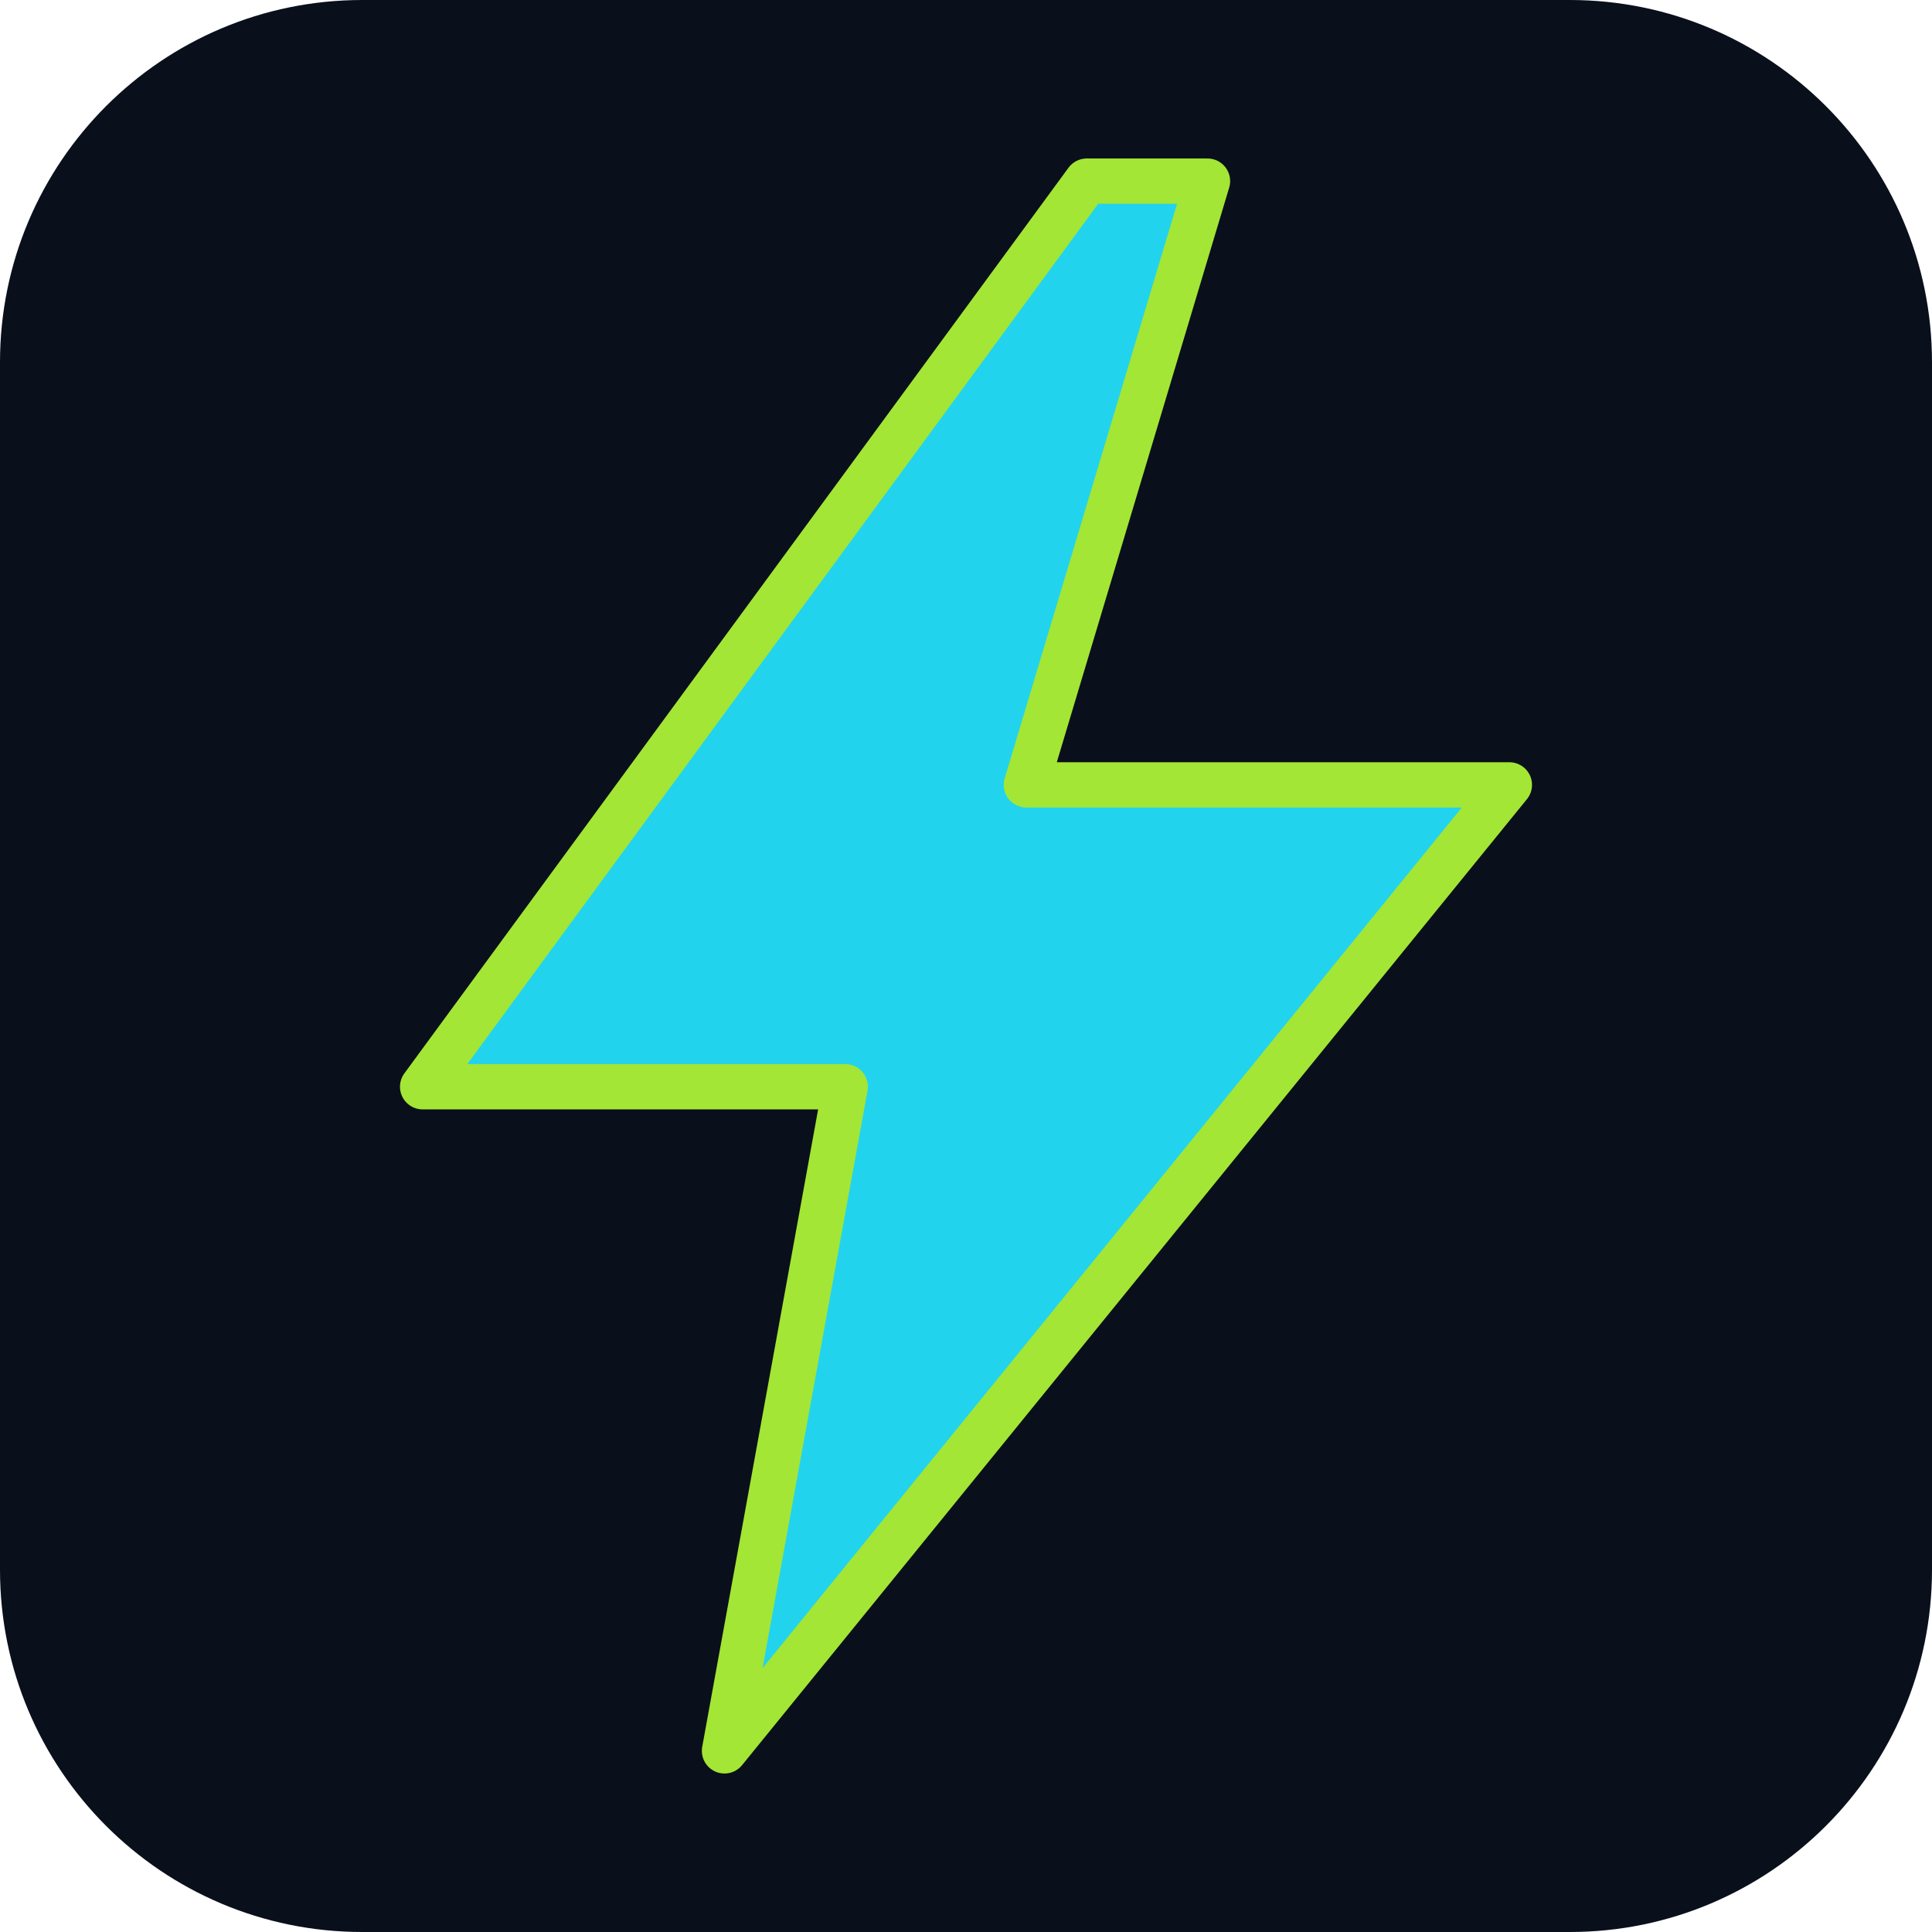
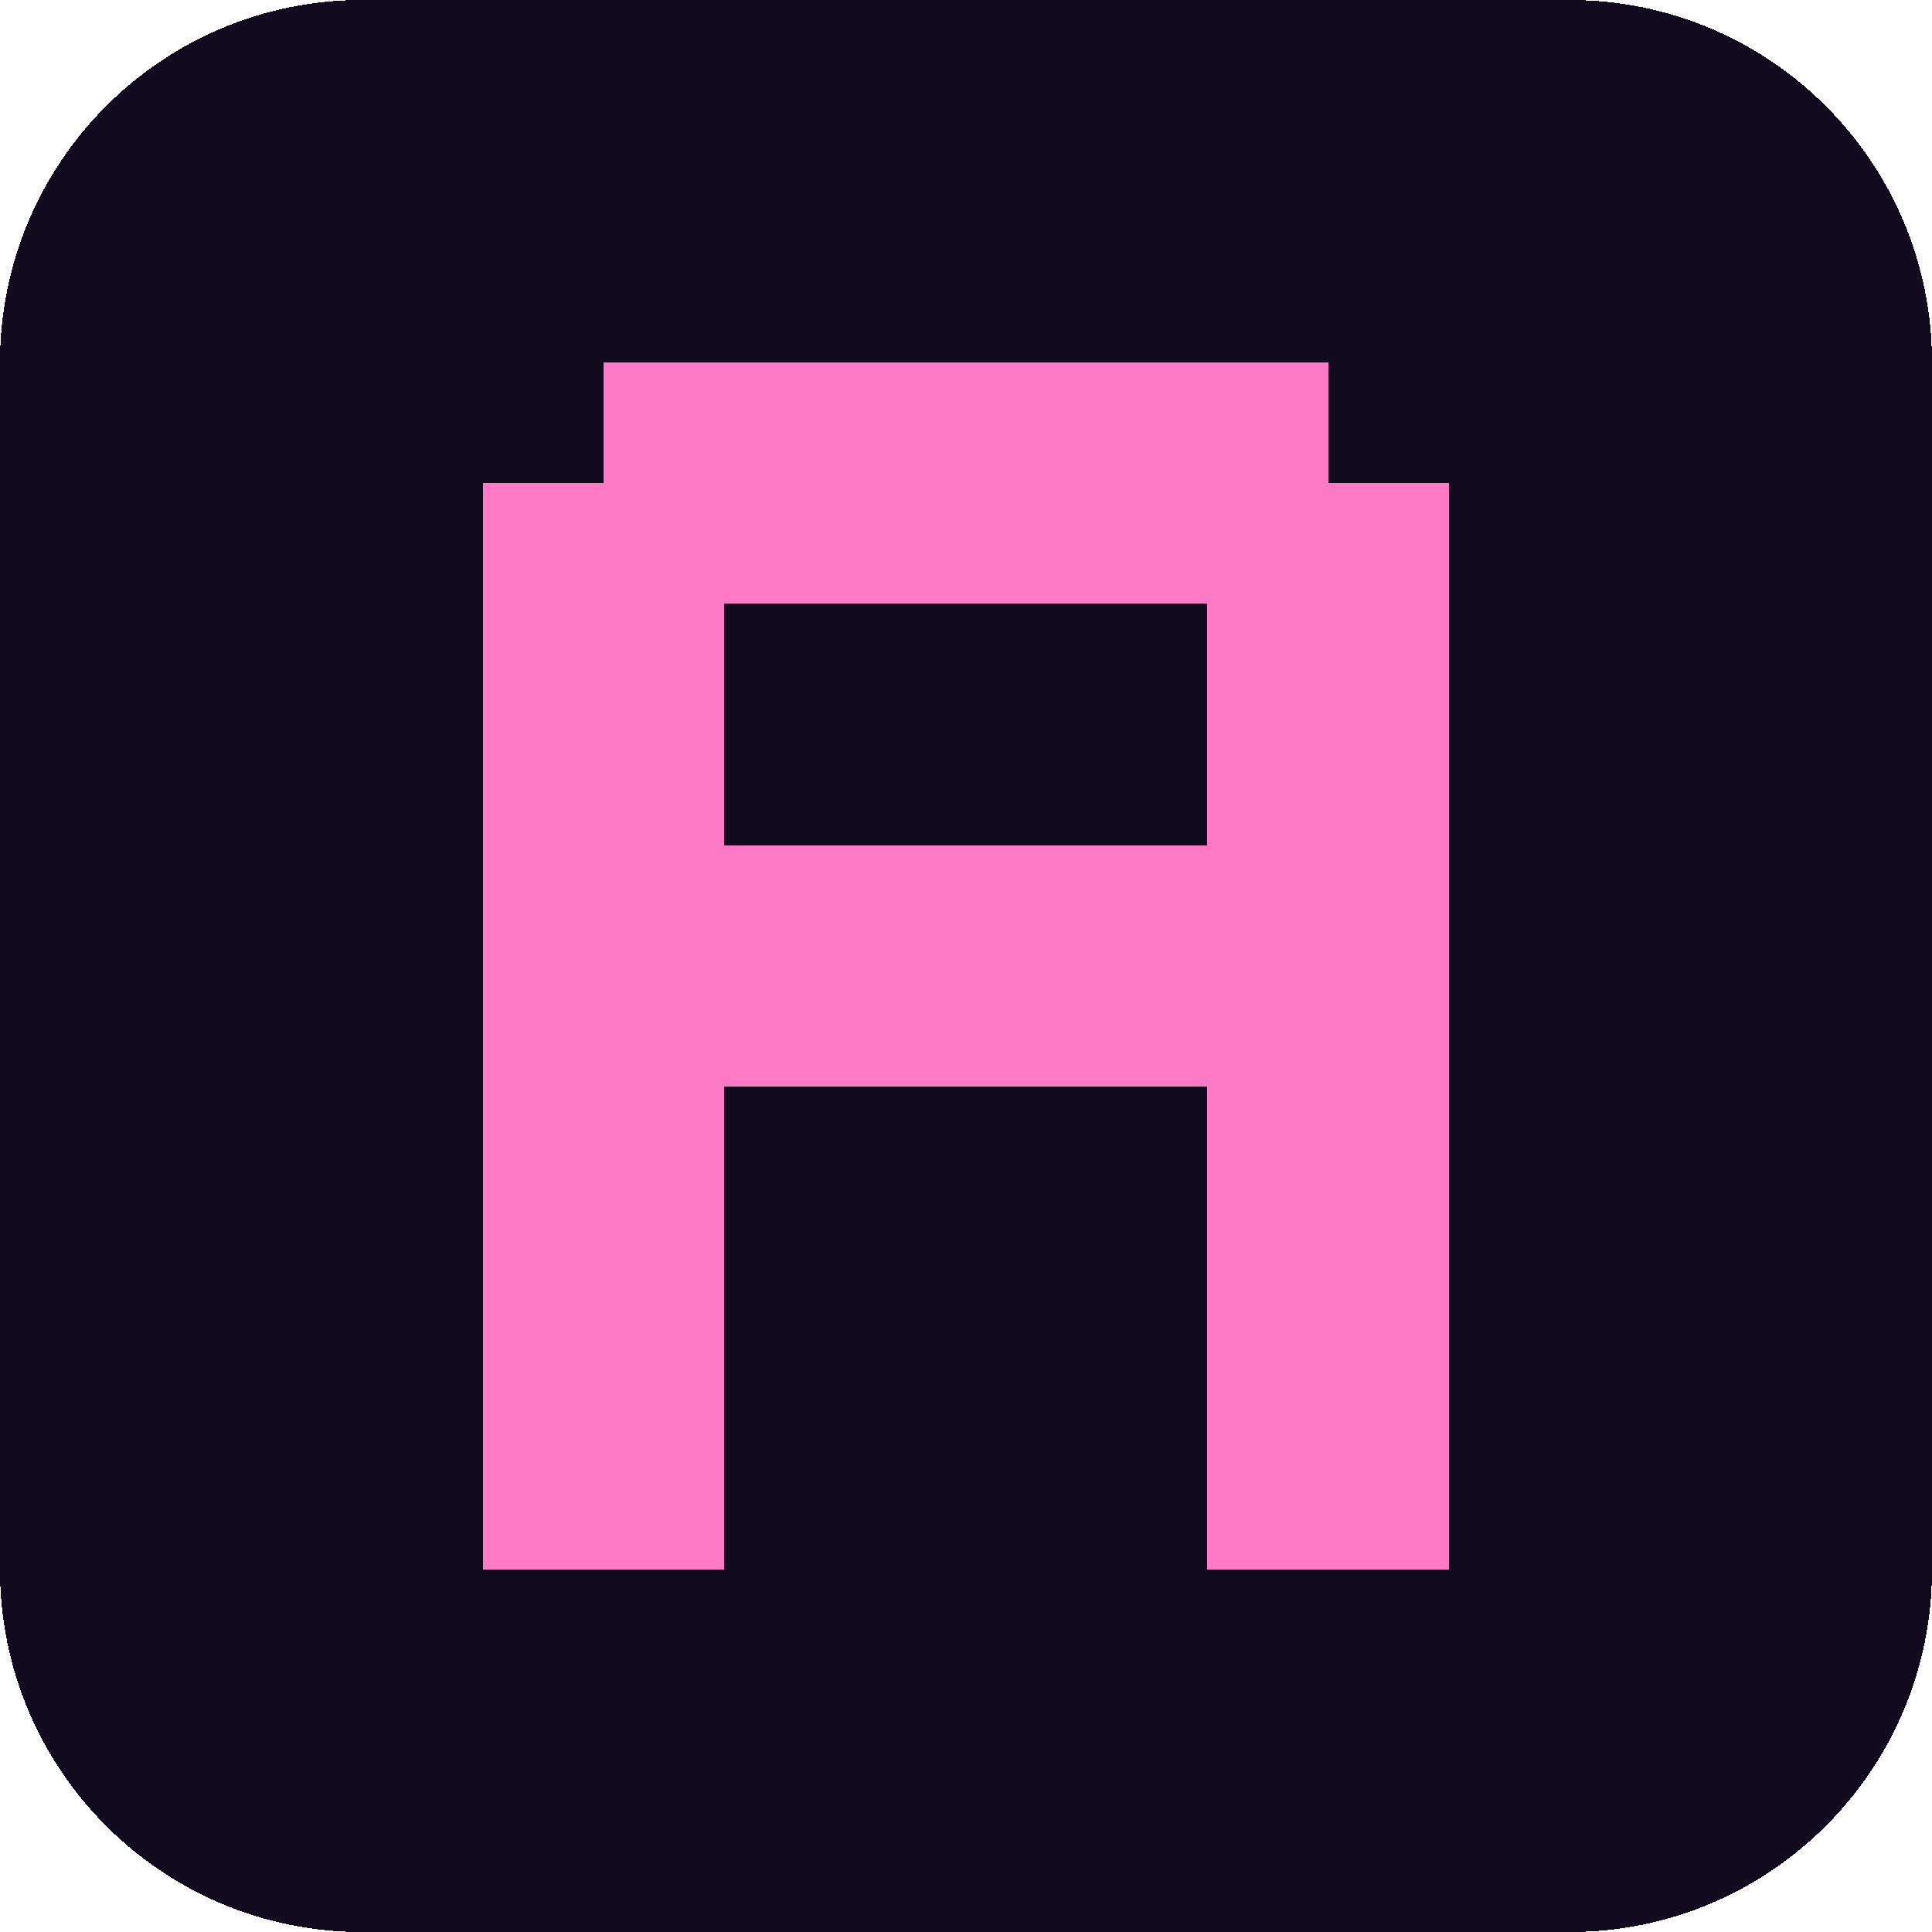
- <svg xmlns="http://www.w3.org/2000/svg" viewBox="0 0 64 64" fill="none">
-   <rect width="64" height="64" rx="12" fill="#0A0F1C" />
-   <path d="M36 6 L14 36 H28 L24 58 L50 26 H34 L40 6 Z" fill="#22D3EE" stroke="#A3E635" stroke-width="1.5" stroke-linejoin="round" />
+ <svg xmlns="http://www.w3.org/2000/svg" viewBox="0 0 16 16" shape-rendering="crispEdges">
+   <rect width="16" height="16" rx="3" fill="#120a1f" />
+   <g fill="#ff7ac6">
+     <rect x="5" y="3" width="1" height="1" />
+     <rect x="6" y="3" width="1" height="1" />
+     <rect x="7" y="3" width="1" height="1" />
+     <rect x="8" y="3" width="1" height="1" />
+     <rect x="9" y="3" width="1" height="1" />
+     <rect x="10" y="3" width="1" height="1" />
+     <rect x="4" y="4" width="1" height="1" />
+     <rect x="5" y="4" width="1" height="1" />
+     <rect x="6" y="4" width="1" height="1" />
+     <rect x="7" y="4" width="1" height="1" />
+     <rect x="8" y="4" width="1" height="1" />
+     <rect x="9" y="4" width="1" height="1" />
+     <rect x="10" y="4" width="1" height="1" />
+     <rect x="11" y="4" width="1" height="1" />
+     <rect x="4" y="5" width="1" height="1" />
+     <rect x="5" y="5" width="1" height="1" />
+     <rect x="10" y="5" width="1" height="1" />
+     <rect x="11" y="5" width="1" height="1" />
+     <rect x="4" y="6" width="1" height="1" />
+     <rect x="5" y="6" width="1" height="1" />
+     <rect x="10" y="6" width="1" height="1" />
+     <rect x="11" y="6" width="1" height="1" />
+     <rect x="4" y="7" width="1" height="1" />
+     <rect x="5" y="7" width="1" height="1" />
+     <rect x="6" y="7" width="1" height="1" />
+     <rect x="7" y="7" width="1" height="1" />
+     <rect x="8" y="7" width="1" height="1" />
+     <rect x="9" y="7" width="1" height="1" />
+     <rect x="10" y="7" width="1" height="1" />
+     <rect x="11" y="7" width="1" height="1" />
+     <rect x="4" y="8" width="1" height="1" />
+     <rect x="5" y="8" width="1" height="1" />
+     <rect x="6" y="8" width="1" height="1" />
+     <rect x="7" y="8" width="1" height="1" />
+     <rect x="8" y="8" width="1" height="1" />
+     <rect x="9" y="8" width="1" height="1" />
+     <rect x="10" y="8" width="1" height="1" />
+     <rect x="11" y="8" width="1" height="1" />
+     <rect x="4" y="9" width="1" height="1" />
+     <rect x="5" y="9" width="1" height="1" />
+     <rect x="10" y="9" width="1" height="1" />
+     <rect x="11" y="9" width="1" height="1" />
+     <rect x="4" y="10" width="1" height="1" />
+     <rect x="5" y="10" width="1" height="1" />
+     <rect x="10" y="10" width="1" height="1" />
+     <rect x="11" y="10" width="1" height="1" />
+     <rect x="4" y="11" width="1" height="1" />
+     <rect x="5" y="11" width="1" height="1" />
+     <rect x="10" y="11" width="1" height="1" />
+     <rect x="11" y="11" width="1" height="1" />
+     <rect x="4" y="12" width="1" height="1" />
+     <rect x="5" y="12" width="1" height="1" />
+     <rect x="10" y="12" width="1" height="1" />
+     <rect x="11" y="12" width="1" height="1" />
+   </g>
</svg>
